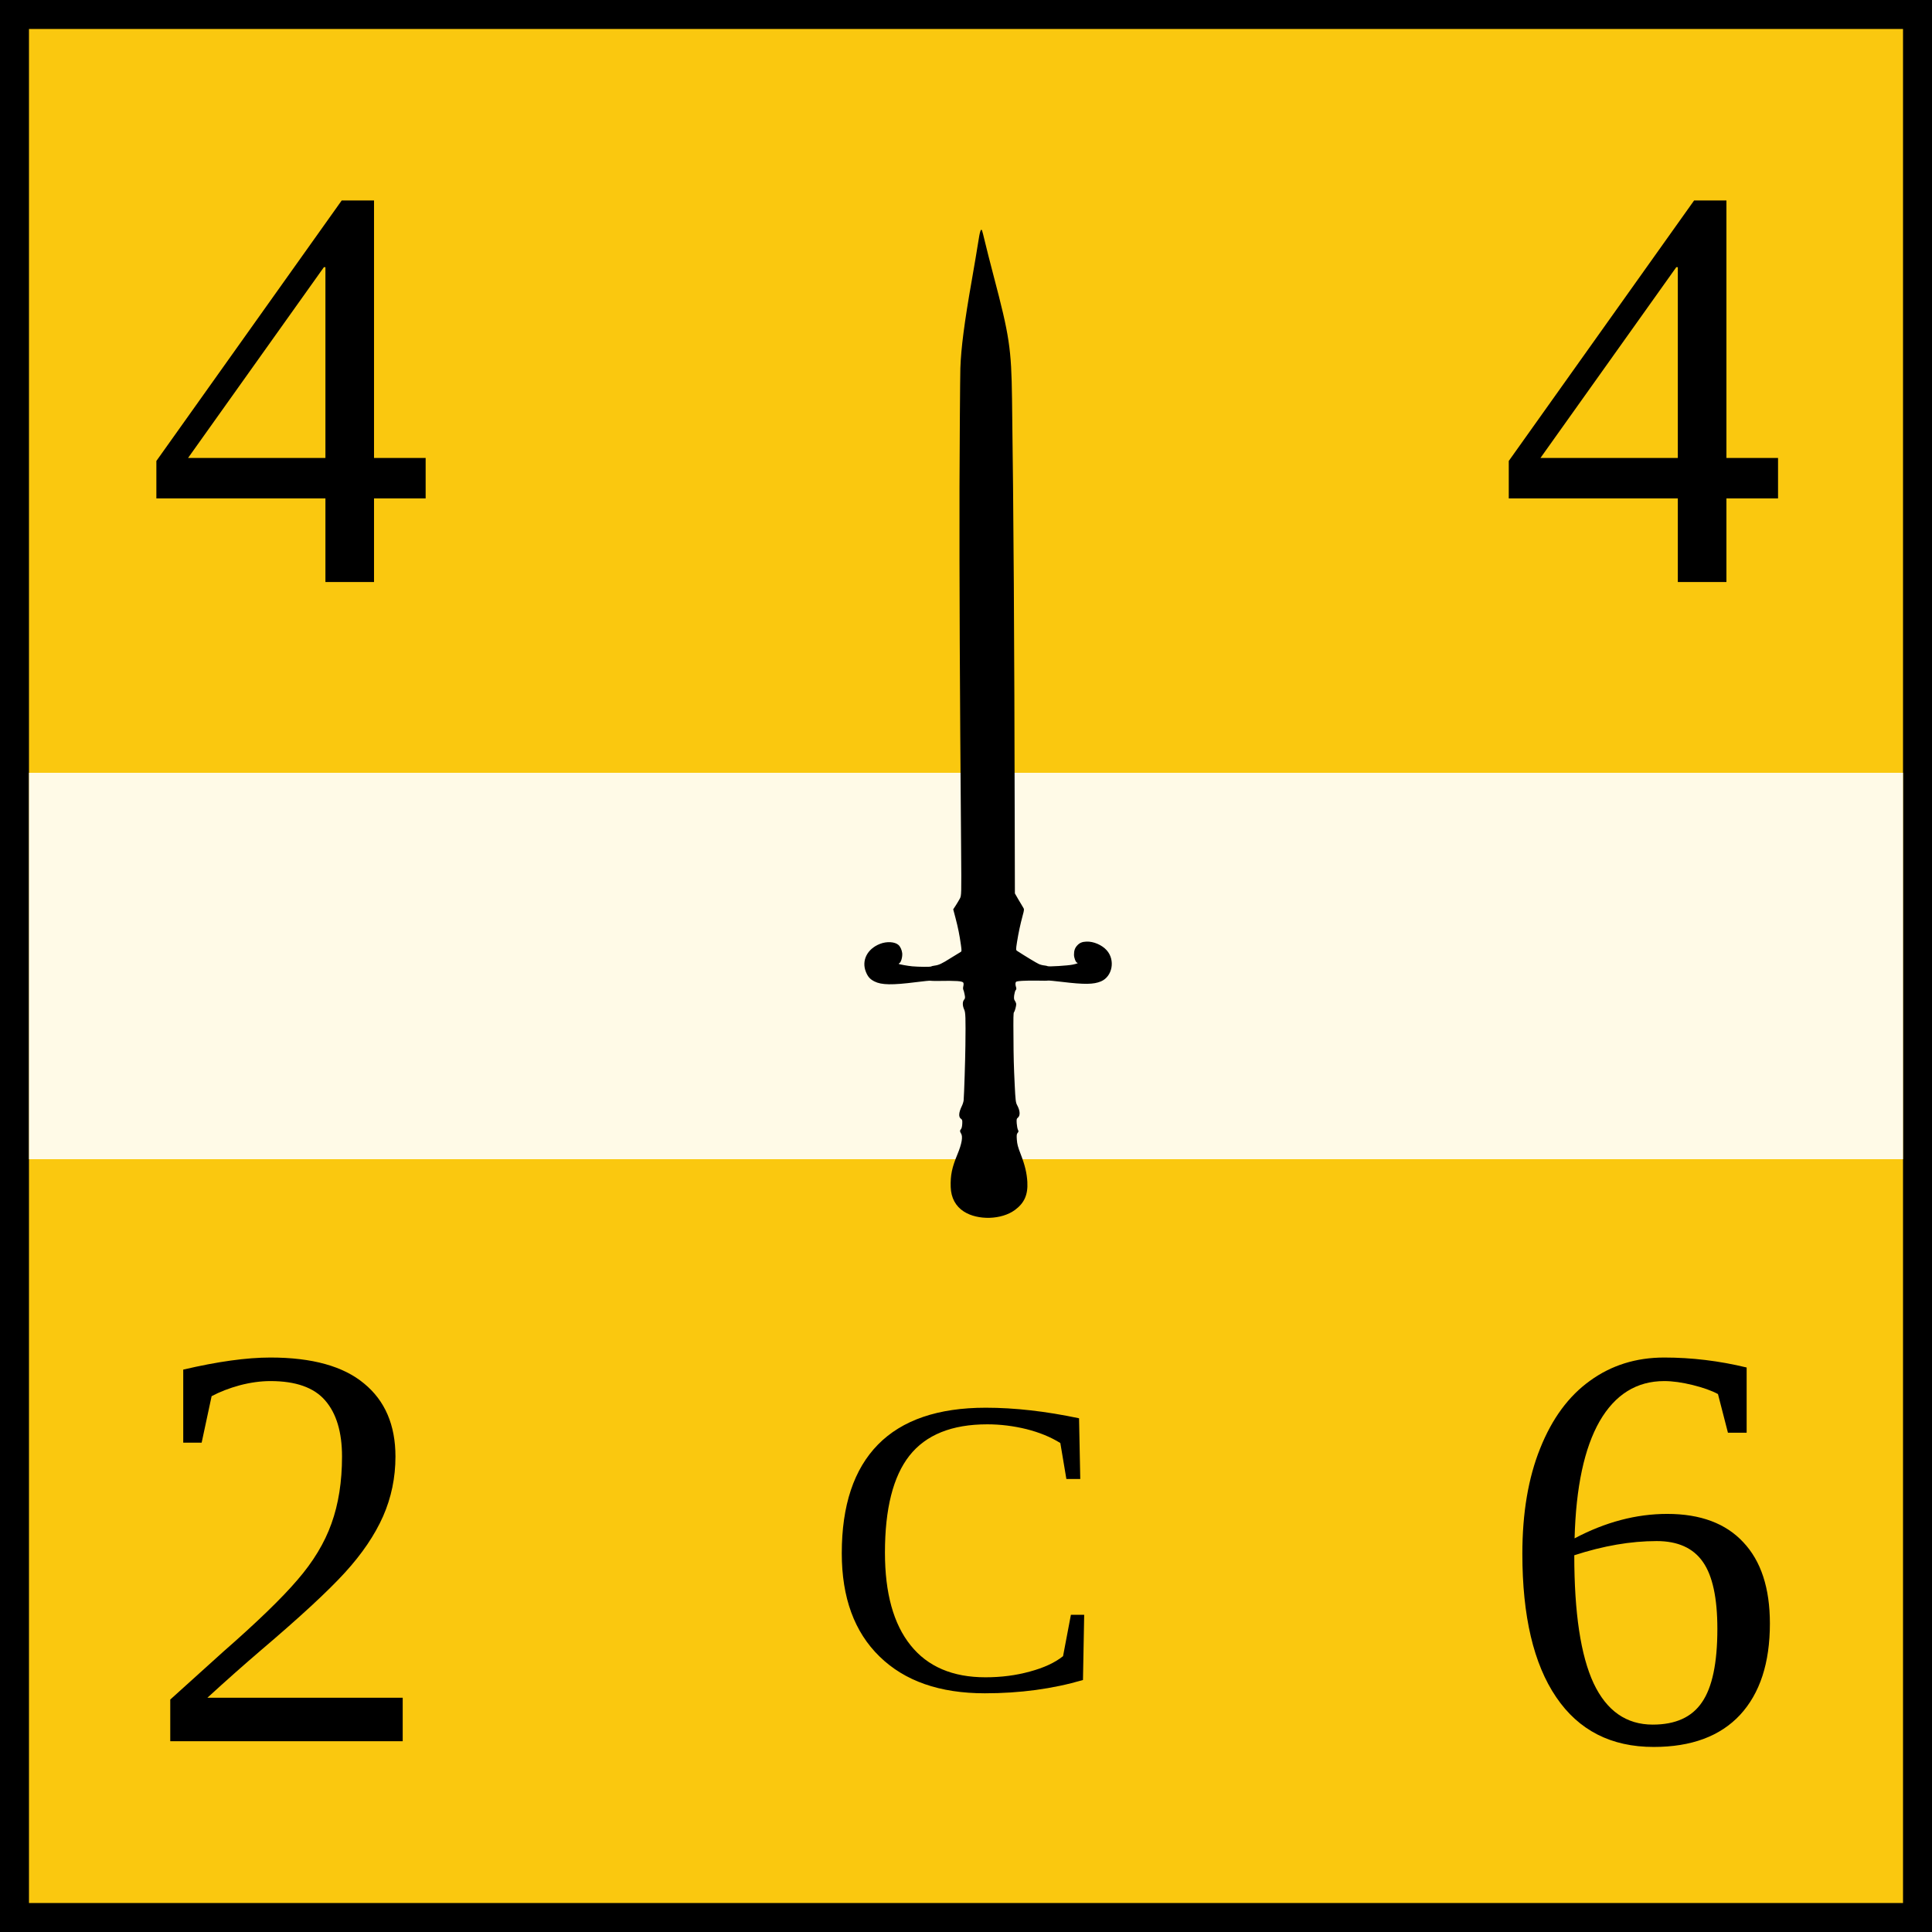
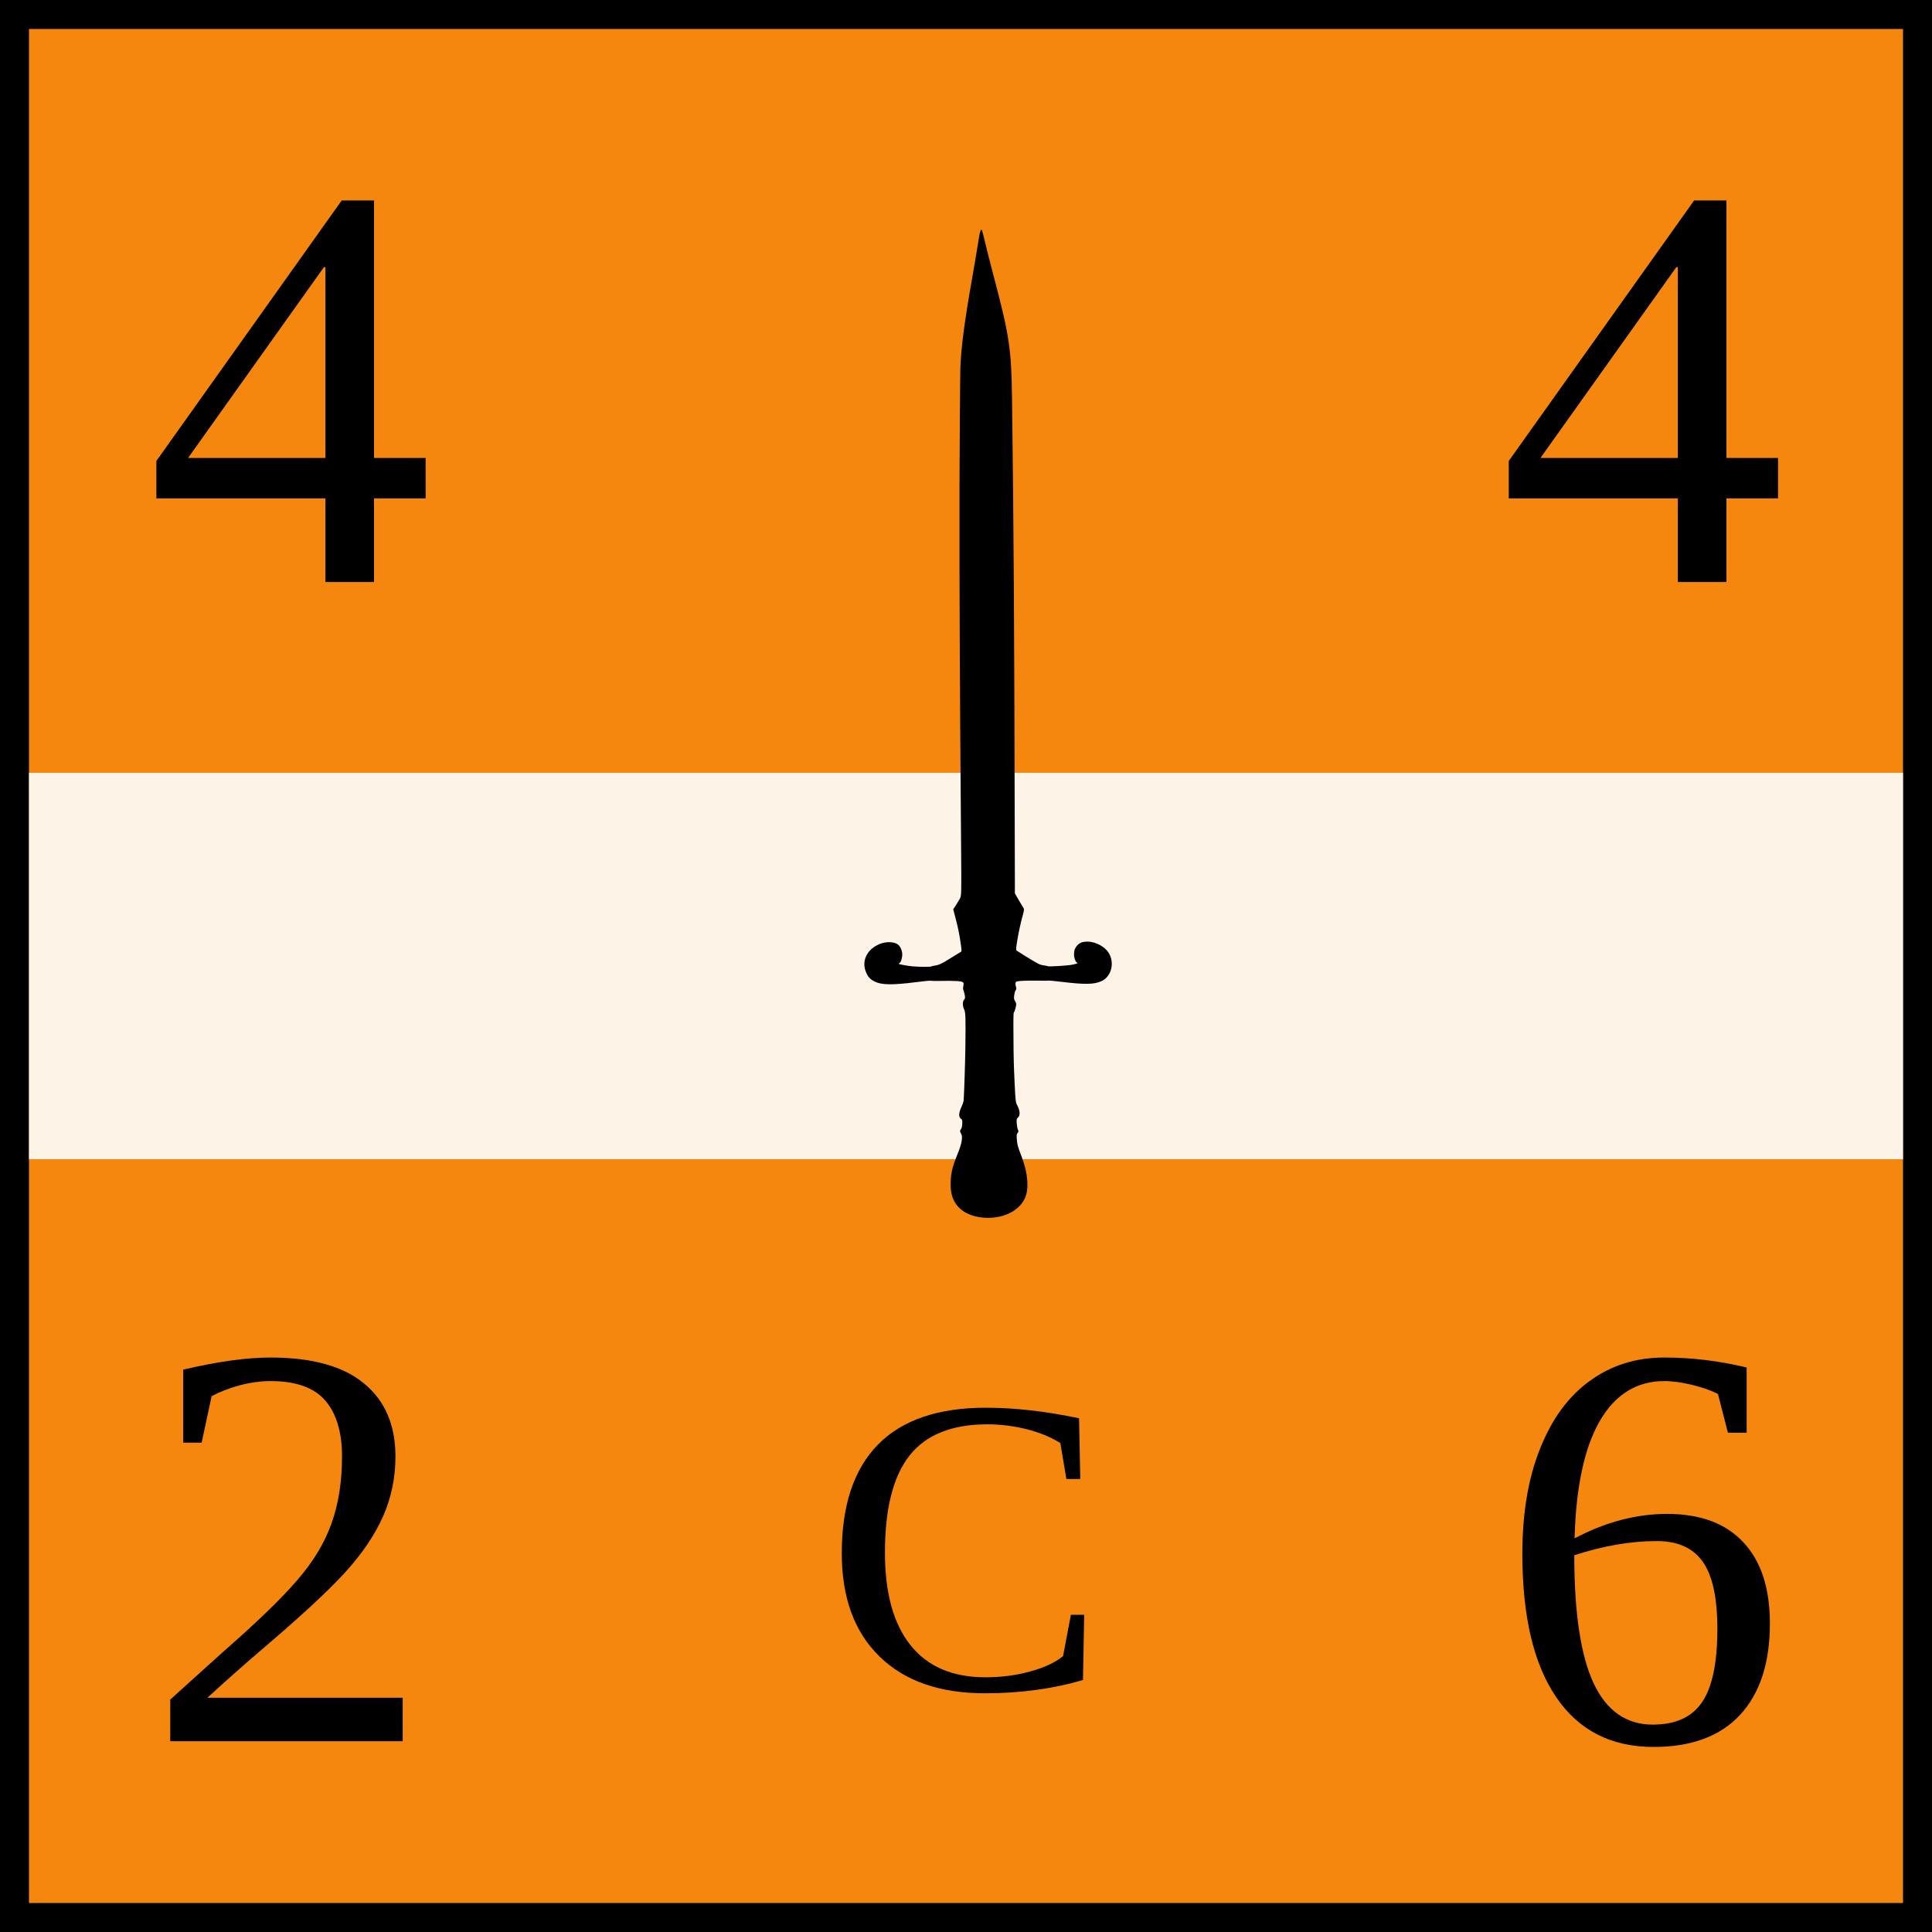
<svg xmlns="http://www.w3.org/2000/svg" width="100" height="100">
-   <rect width="100" height="100" fill="rgb(250,200,15)" stroke="black" stroke-width="3" />
+   <rect width="100" height="100" fill="rgb(245,135,15)" stroke="black" stroke-width="3" />
  <g>
    <rect id="ineffective" x="1.5" y="40" height="20" width="97" fill="white" opacity="0.9" />
  </g>
  <g transform="translate(8,59) rotate(-138,30,-25) scale(0.003,-0.003)">
    <path d="M650 12793 c-282 -47 -577 -329 -635 -608 -41 -199 7 -348 165 -505 107 -106 224 -187 408 -280 117 -59 156 -85 213 -139 56 -54 69 -72 69 -97 0 -26 6 -34 33 -44 17 -7 58 -38 89 -68 48 -47 56 -59 51 -82 -11 -58 49 -119 154 -156 46 -16 78 -43 266 -233 230 -232 330 -337 557 -587 243 -265 290 -320 290 -335 0 -24 46 -113 68 -133 12 -10 36 -21 54 -25 25 -5 42 -20 72 -63 21 -31 39 -68 39 -82 -1 -20 9 -31 37 -47 21 -12 43 -33 49 -46 11 -23 6 -30 -61 -100 -40 -41 -130 -125 -200 -185 -71 -60 -128 -113 -128 -117 0 -4 -87 -69 -192 -143 -326 -229 -438 -334 -497 -458 -92 -195 60 -443 287 -466 121 -13 271 38 357 122 54 52 75 96 75 159 0 58 -19 102 -65 153 -36 41 -114 80 -134 67 -22 -13 -10 13 35 75 48 67 287 310 304 310 6 0 28 13 51 29 22 17 61 37 87 45 38 13 280 59 427 82 29 5 33 0 107 -113 89 -138 158 -258 231 -401 49 -98 54 -103 92 -113 22 -6 91 -27 152 -47 l113 -37 692 -765 c2361 -2611 3683 -4061 5056 -5545 588 -636 758 -775 1657 -1364 187 -123 411 -272 497 -332 87 -60 165 -112 173 -115 41 -16 18 36 -88 197 -63 96 -221 345 -352 554 -393 629 -650 1001 -872 1265 -79 94 -945 1070 -1362 1535 -1103 1229 -2251 2493 -4203 4626 -528 577 -537 588 -552 645 -8 33 -20 94 -27 137 l-12 78 -130 85 c-143 94 -247 171 -379 282 -80 67 -86 75 -78 97 5 14 30 97 55 185 51 182 72 231 121 288 19 22 34 45 34 50 0 13 151 147 243 216 63 47 190 126 204 126 2 0 2 -9 -2 -19 -10 -32 34 -118 81 -160 41 -36 99 -61 141 -61 84 0 194 87 250 200 106 211 47 428 -142 521 -82 40 -138 47 -221 24 -131 -35 -270 -156 -544 -474 -85 -99 -159 -180 -164 -180 -5 -1 -51 -40 -103 -88 -229 -214 -311 -278 -343 -268 -11 4 -29 24 -40 45 -11 21 -29 41 -40 45 -11 3 -43 24 -72 46 -45 33 -53 44 -54 74 -1 45 -48 96 -114 124 -53 23 -108 80 -431 447 -165 187 -553 647 -611 724 -14 19 -34 62 -43 95 -35 121 -83 181 -138 172 -25 -3 -35 4 -73 51 -28 35 -44 64 -44 82 0 31 -13 45 -51 55 -61 15 -128 121 -194 307 -83 235 -151 352 -293 500 -128 133 -284 189 -452 161z" />
  </g>
  <g id="attributes" text-anchor="middle" dominant-baseline="central" font-size="30">
    <g id="normal_attack">
      <text x="15" y="20">4</text>
    </g>
    <g id="normal_defense">
      <text x="85" y="20">4</text>
    </g>
    <g id="shield_wall_defense">
      <text x="85" y="80">6</text>
    </g>
    <g id="shield_wall_attack">
      <text x="15" y="80">2</text>
    </g>
    <g id="morale_rating">
      <text x="50" y="80" font-size="22">C</text>
    </g>
  </g>
</svg>
